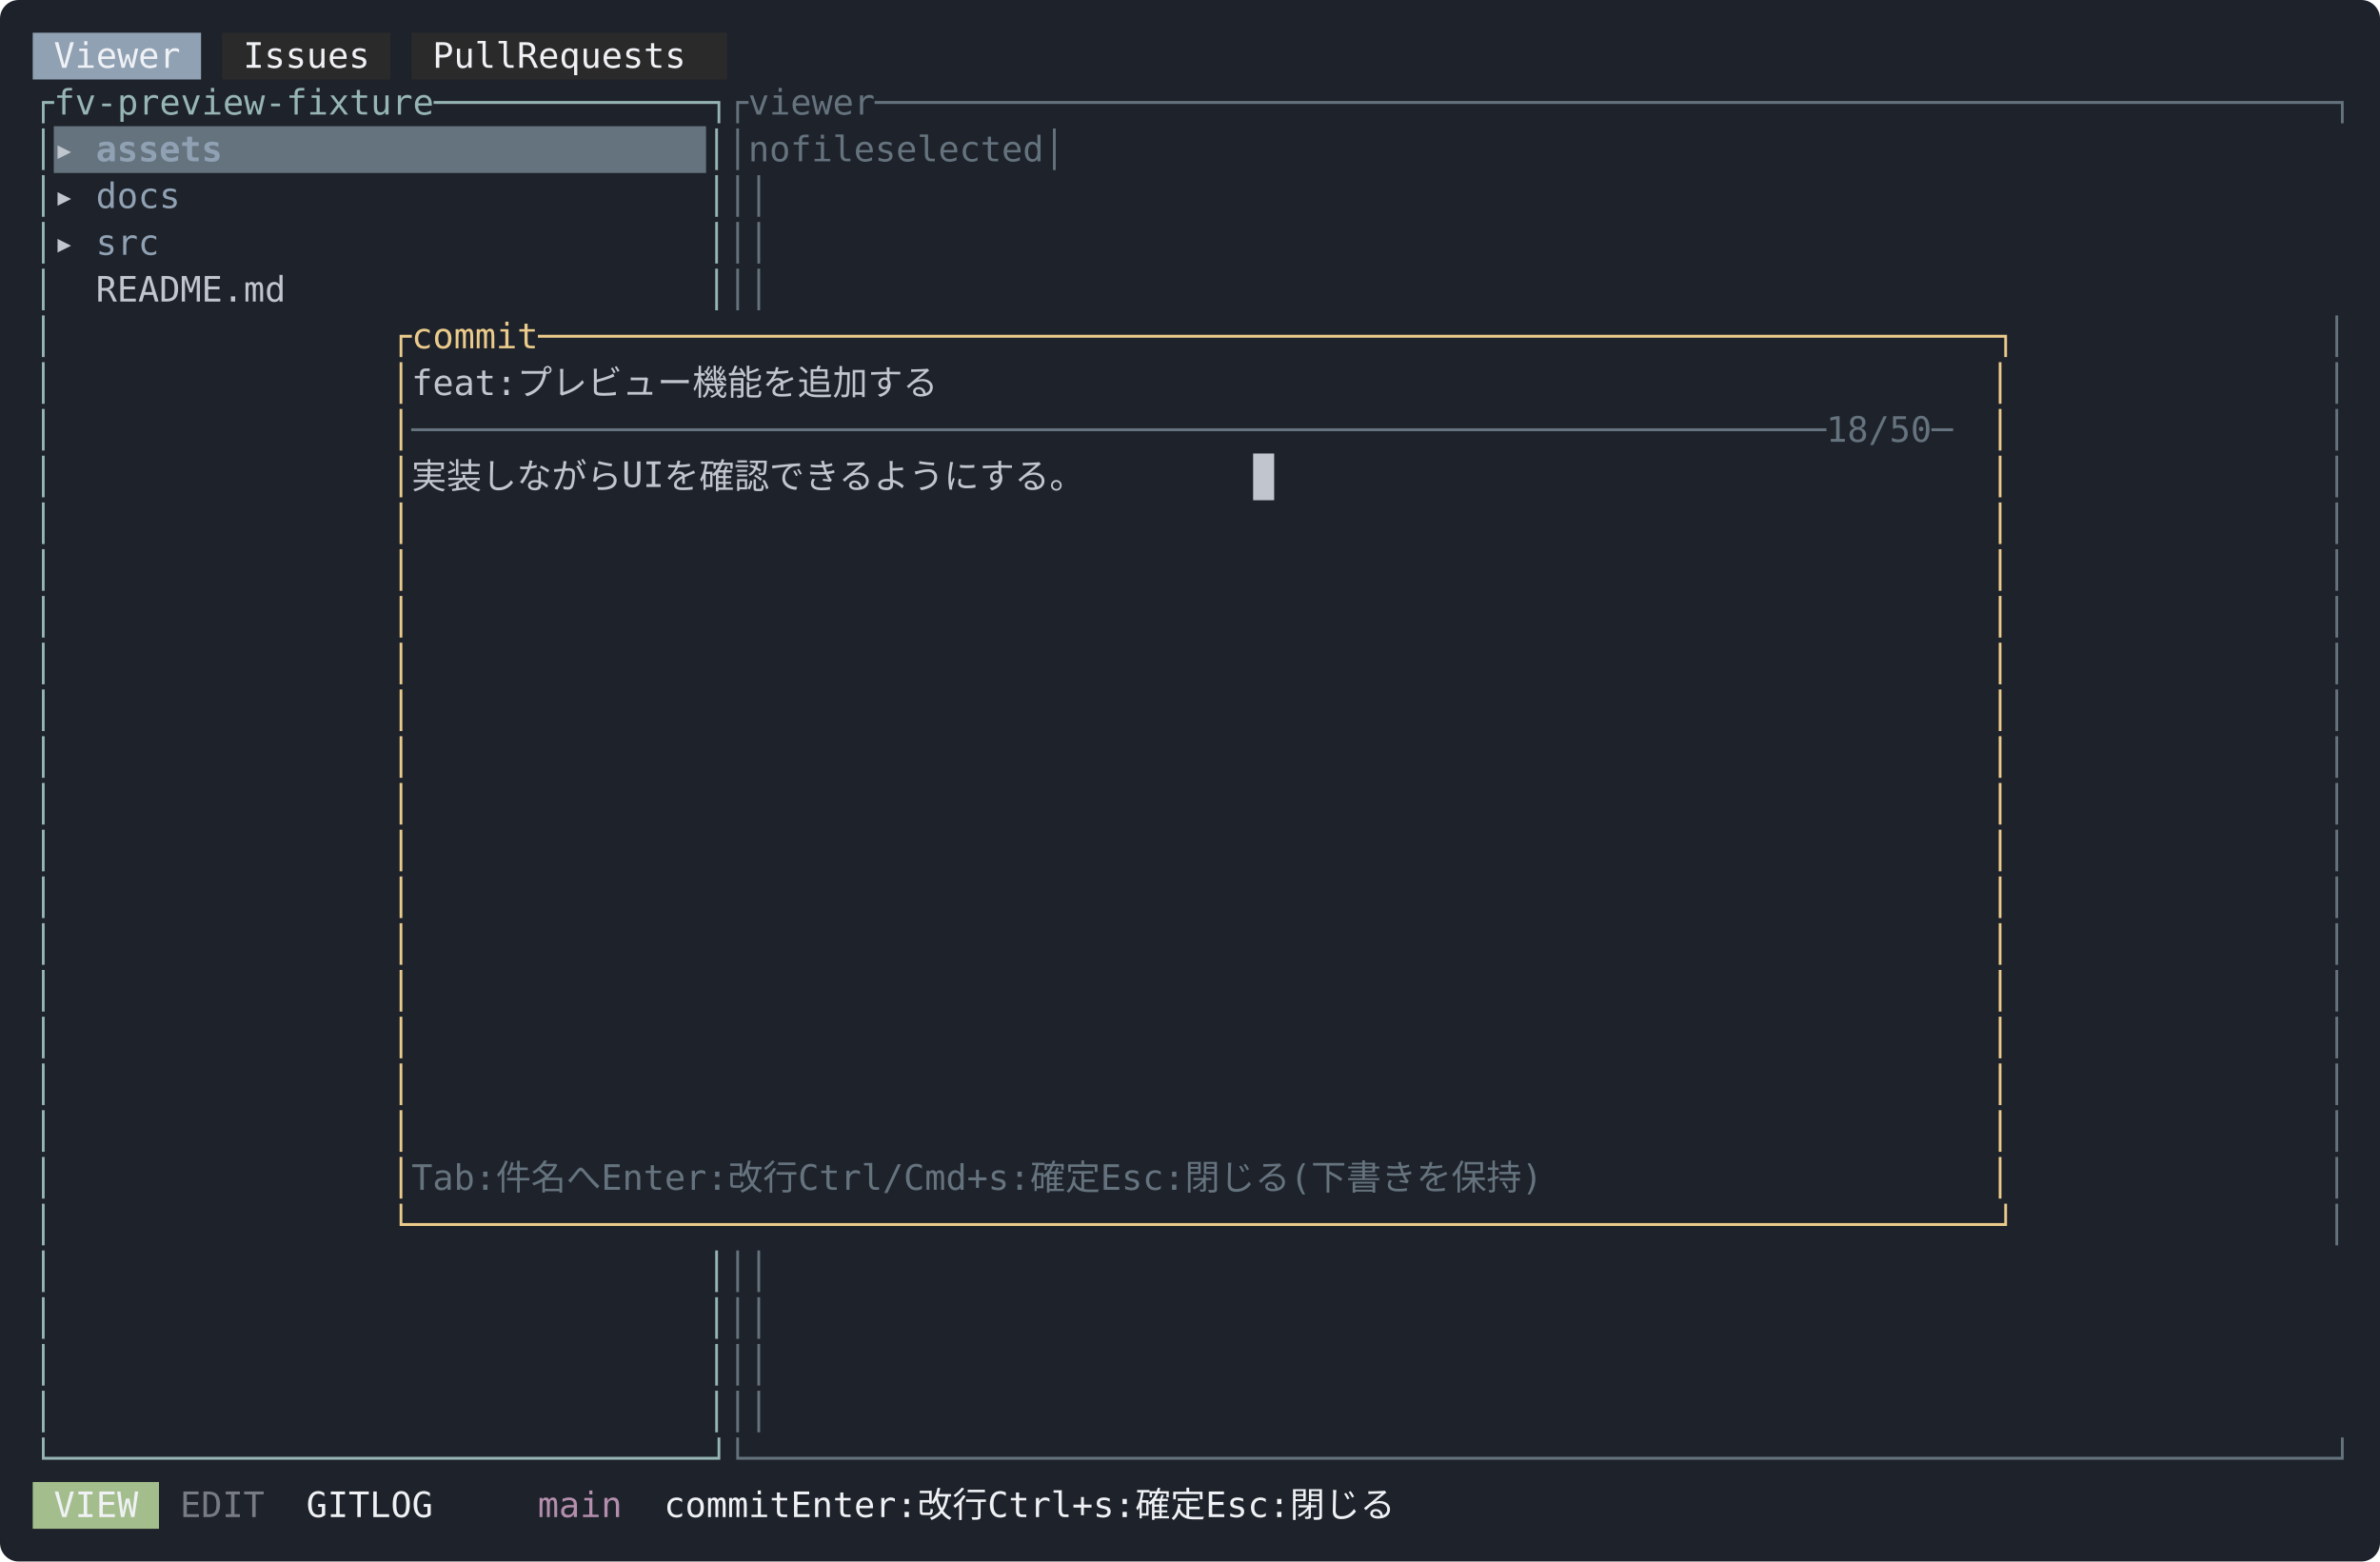
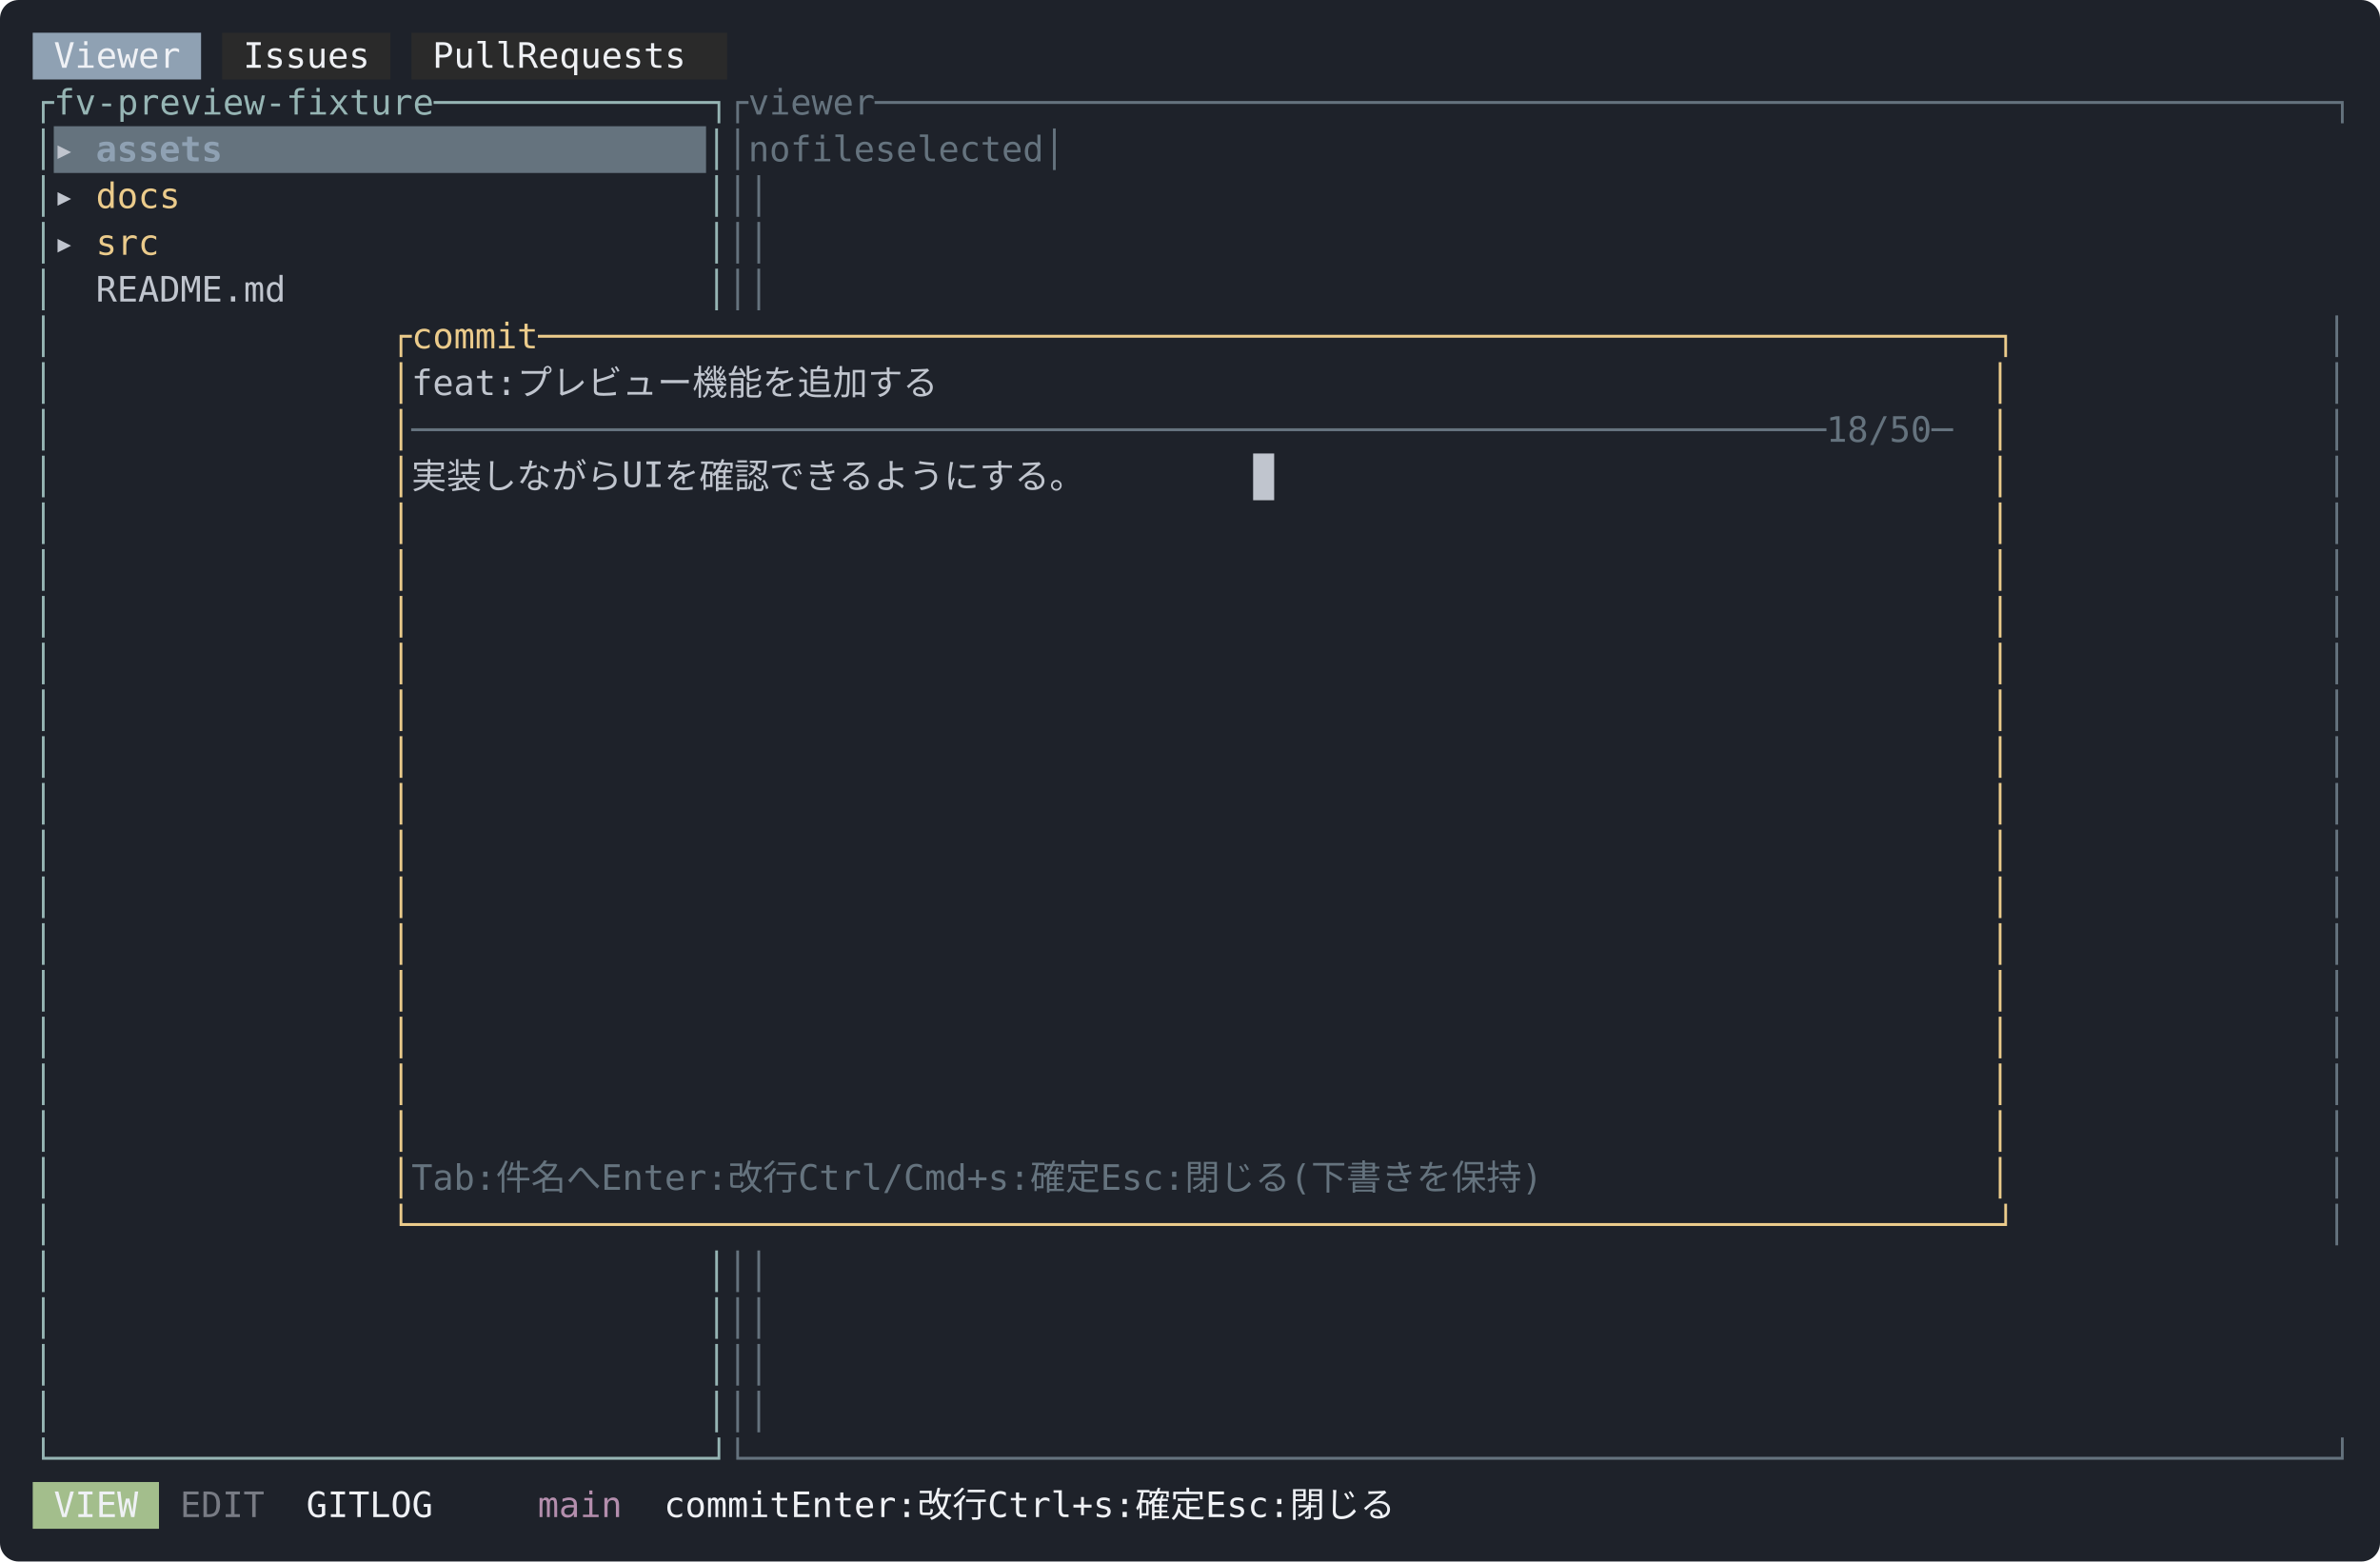
<svg xmlns="http://www.w3.org/2000/svg" width="1018" height="668" viewBox="0 0 1018 668" font-family="ui-monospace, SFMono-Regular, Menlo, Consolas, 'DejaVu Sans Mono', monospace" font-size="15">
  <rect width="1018" height="668" rx="8" fill="#1e222a" />
  <rect x="14" y="14" width="72" height="20" fill="#8fa1b3" />
  <rect x="95" y="14" width="72" height="20" fill="#2a2a2a" />
  <rect x="176" y="14" width="135" height="20" fill="#2a2a2a" />
  <text x="23 32 41 50 59 68" y="29" fill="#eff1f5">Viewer</text>
  <text x="104 113 122 131 140 149" y="29" fill="#eff1f5">Issues</text>
  <text x="185 194 203 212 230 239 248 257 266 275 284 293" y="29" fill="#eff1f5">PullRequests</text>
  <text x="14 23 32 41 50 59 68 77 86 95 104 113 122 131 140 149 158 167 176 185 194 203 212 221 230 239 248 257 266 275 284 293 302" y="49" fill="#96b5b4">┌fv-preview-fixture─────────────┐</text>
  <text x="311 320 329 338 347 356 365 374 383 392 401 410 419 428 437 446 455 464 473 482 491 500 509 518 527 536 545 554 563 572 581 590 599 608 617 626 635 644 653 662 671 680 689 698 707 716 725 734 743 752 761 770 779 788 797 806 815 824 833 842 851 860 869 878 887 896 905 914 923 932 941 950 959 968 977 986 995" y="49" fill="#65737e">┌viewer─────────────────────────────────────────────────────────────────────┐</text>
  <rect x="23" y="54" width="279" height="20" fill="#65737e" />
  <text x="14" y="69" fill="#96b5b4">│</text>
  <text x="23" y="69" fill="#c0c5ce" font-weight="bold">▸</text>
  <text x="41 50 59 68 77 86" y="69" fill="#8fa1b3" font-weight="bold">assets</text>
  <text x="302" y="69" fill="#96b5b4">│</text>
  <text x="311 320 329 347 356 365 374 392 401 410 419 428 437 446 455 995" y="69" fill="#65737e">│nofileselected│</text>
  <text x="14" y="89" fill="#96b5b4">│</text>
  <text x="23" y="89" fill="#c0c5ce">▸</text>
-   <text x="41 50 59 68" y="89" fill="#8fa1b3">docs</text>
+   <text x="41 50 59 68" y="89" fill="#ebcb8b">docs</text>
  <text x="302" y="89" fill="#96b5b4">│</text>
  <text x="311 995" y="89" fill="#65737e">││</text>
  <text x="14" y="109" fill="#96b5b4">│</text>
  <text x="23" y="109" fill="#c0c5ce">▸</text>
-   <text x="41 50 59" y="109" fill="#8fa1b3">src</text>
+   <text x="41 50 59" y="109" fill="#ebcb8b">src</text>
  <text x="302" y="109" fill="#96b5b4">│</text>
  <text x="311 995" y="109" fill="#65737e">││</text>
  <text x="14" y="129" fill="#96b5b4">│</text>
  <text x="41 50 59 68 77 86 95 104 113" y="129" fill="#c0c5ce">README.md</text>
  <text x="302" y="129" fill="#96b5b4">│</text>
  <text x="311 995" y="129" fill="#65737e">││</text>
  <text x="14" y="149" fill="#96b5b4">│</text>
  <text x="167 176 185 194 203 212 221 230 239 248 257 266 275 284 293 302 311 320 329 338 347 356 365 374 383 392 401 410 419 428 437 446 455 464 473 482 491 500 509 518 527 536 545 554 563 572 581 590 599 608 617 626 635 644 653 662 671 680 689 698 707 716 725 734 743 752 761 770 779 788 797 806 815 824 833 842 851" y="149" fill="#ebcb8b">┌commit─────────────────────────────────────────────────────────────────────┐</text>
  <text x="995" y="149" fill="#65737e">│</text>
  <text x="14" y="169" fill="#96b5b4">│</text>
  <text x="167" y="169" fill="#ebcb8b">│</text>
  <text x="176 185 194 203 212 230 248 266 284 302 320 338 356 374 392 410 428" y="169" fill="#c0c5ce">feat:プレビュー機能を追加する</text>
  <text x="851" y="169" fill="#ebcb8b">│</text>
  <text x="995" y="169" fill="#65737e">│</text>
  <text x="14" y="189" fill="#96b5b4">│</text>
  <text x="167" y="189" fill="#ebcb8b">│</text>
  <text x="176 185 194 203 212 221 230 239 248 257 266 275 284 293 302 311 320 329 338 347 356 365 374 383 392 401 410 419 428 437 446 455 464 473 482 491 500 509 518 527 536 545 554 563 572 581 590 599 608 617 626 635 644 653 662 671 680 689 698 707 716 725 734 743 752 761 770 788 797 806 815 824 842" y="189" fill="#65737e">───────────────────────────────────────────────────────────────────18/50─</text>
  <text x="851" y="189" fill="#ebcb8b">│</text>
  <text x="995" y="189" fill="#65737e">│</text>
  <rect x="536" y="194" width="9" height="20" fill="#c0c5ce" />
  <text x="14" y="209" fill="#96b5b4">│</text>
  <text x="167" y="209" fill="#ebcb8b">│</text>
  <text x="176 194 212 230 248 266 293 302 320 338 356 374 392 410 428 446 464 482 500 518" y="209" fill="#c0c5ce">実装しながらUIを確認できるようにする。</text>
  <text x="851" y="209" fill="#ebcb8b">│</text>
  <text x="995" y="209" fill="#65737e">│</text>
  <text x="14" y="229" fill="#96b5b4">│</text>
  <text x="167" y="229" fill="#ebcb8b">│</text>
  <text x="851" y="229" fill="#ebcb8b">│</text>
  <text x="995" y="229" fill="#65737e">│</text>
  <text x="14" y="249" fill="#96b5b4">│</text>
  <text x="167" y="249" fill="#ebcb8b">│</text>
  <text x="851" y="249" fill="#ebcb8b">│</text>
  <text x="995" y="249" fill="#65737e">│</text>
  <text x="14" y="269" fill="#96b5b4">│</text>
  <text x="167" y="269" fill="#ebcb8b">│</text>
  <text x="851" y="269" fill="#ebcb8b">│</text>
  <text x="995" y="269" fill="#65737e">│</text>
  <text x="14" y="289" fill="#96b5b4">│</text>
  <text x="167" y="289" fill="#ebcb8b">│</text>
  <text x="851" y="289" fill="#ebcb8b">│</text>
  <text x="995" y="289" fill="#65737e">│</text>
  <text x="14" y="309" fill="#96b5b4">│</text>
  <text x="167" y="309" fill="#ebcb8b">│</text>
  <text x="851" y="309" fill="#ebcb8b">│</text>
  <text x="995" y="309" fill="#65737e">│</text>
  <text x="14" y="329" fill="#96b5b4">│</text>
  <text x="167" y="329" fill="#ebcb8b">│</text>
  <text x="851" y="329" fill="#ebcb8b">│</text>
  <text x="995" y="329" fill="#65737e">│</text>
  <text x="14" y="349" fill="#96b5b4">│</text>
  <text x="167" y="349" fill="#ebcb8b">│</text>
  <text x="851" y="349" fill="#ebcb8b">│</text>
  <text x="995" y="349" fill="#65737e">│</text>
  <text x="14" y="369" fill="#96b5b4">│</text>
  <text x="167" y="369" fill="#ebcb8b">│</text>
  <text x="851" y="369" fill="#ebcb8b">│</text>
  <text x="995" y="369" fill="#65737e">│</text>
  <text x="14" y="389" fill="#96b5b4">│</text>
  <text x="167" y="389" fill="#ebcb8b">│</text>
  <text x="851" y="389" fill="#ebcb8b">│</text>
  <text x="995" y="389" fill="#65737e">│</text>
  <text x="14" y="409" fill="#96b5b4">│</text>
  <text x="167" y="409" fill="#ebcb8b">│</text>
  <text x="851" y="409" fill="#ebcb8b">│</text>
  <text x="995" y="409" fill="#65737e">│</text>
  <text x="14" y="429" fill="#96b5b4">│</text>
  <text x="167" y="429" fill="#ebcb8b">│</text>
  <text x="851" y="429" fill="#ebcb8b">│</text>
  <text x="995" y="429" fill="#65737e">│</text>
  <text x="14" y="449" fill="#96b5b4">│</text>
  <text x="167" y="449" fill="#ebcb8b">│</text>
  <text x="851" y="449" fill="#ebcb8b">│</text>
  <text x="995" y="449" fill="#65737e">│</text>
  <text x="14" y="469" fill="#96b5b4">│</text>
  <text x="167" y="469" fill="#ebcb8b">│</text>
  <text x="851" y="469" fill="#ebcb8b">│</text>
  <text x="995" y="469" fill="#65737e">│</text>
  <text x="14" y="489" fill="#96b5b4">│</text>
  <text x="167" y="489" fill="#ebcb8b">│</text>
  <text x="851" y="489" fill="#ebcb8b">│</text>
  <text x="995" y="489" fill="#65737e">│</text>
  <text x="14" y="509" fill="#96b5b4">│</text>
  <text x="167" y="509" fill="#ebcb8b">│</text>
  <text x="176 185 194 203 221 239 257 293 302 311 320 329 338 356 374 410 419 428 437 446 455 464 473 482 491 500 518 536 572 581 590 599 617 635 653 680 689 707 725 743 761 779 797" y="509" fill="#65737e">Tab:件名へEnter:改行Ctrl/Cmd+s:確定Esc:閉じる(下書きを保持)</text>
  <text x="851" y="509" fill="#ebcb8b">│</text>
  <text x="995" y="509" fill="#65737e">│</text>
  <text x="14" y="529" fill="#96b5b4">│</text>
  <text x="167 176 185 194 203 212 221 230 239 248 257 266 275 284 293 302 311 320 329 338 347 356 365 374 383 392 401 410 419 428 437 446 455 464 473 482 491 500 509 518 527 536 545 554 563 572 581 590 599 608 617 626 635 644 653 662 671 680 689 698 707 716 725 734 743 752 761 770 779 788 797 806 815 824 833 842 851" y="529" fill="#ebcb8b">└───────────────────────────────────────────────────────────────────────────┘</text>
  <text x="995" y="529" fill="#65737e">│</text>
  <text x="14" y="549" fill="#96b5b4">│</text>
  <text x="302" y="549" fill="#96b5b4">│</text>
  <text x="311 995" y="549" fill="#65737e">││</text>
  <text x="14" y="569" fill="#96b5b4">│</text>
  <text x="302" y="569" fill="#96b5b4">│</text>
  <text x="311 995" y="569" fill="#65737e">││</text>
  <text x="14" y="589" fill="#96b5b4">│</text>
  <text x="302" y="589" fill="#96b5b4">│</text>
  <text x="311 995" y="589" fill="#65737e">││</text>
  <text x="14" y="609" fill="#96b5b4">│</text>
  <text x="302" y="609" fill="#96b5b4">│</text>
  <text x="311 995" y="609" fill="#65737e">││</text>
  <text x="14 23 32 41 50 59 68 77 86 95 104 113 122 131 140 149 158 167 176 185 194 203 212 221 230 239 248 257 266 275 284 293 302" y="629" fill="#96b5b4">└───────────────────────────────┘</text>
  <text x="311 320 329 338 347 356 365 374 383 392 401 410 419 428 437 446 455 464 473 482 491 500 509 518 527 536 545 554 563 572 581 590 599 608 617 626 635 644 653 662 671 680 689 698 707 716 725 734 743 752 761 770 779 788 797 806 815 824 833 842 851 860 869 878 887 896 905 914 923 932 941 950 959 968 977 986 995" y="629" fill="#65737e">└───────────────────────────────────────────────────────────────────────────┘</text>
  <rect x="14" y="634" width="54" height="20" fill="#a3be8c" />
  <text x="23 32 41 50" y="649" fill="#eff1f5">VIEW</text>
  <text x="77 86 95 104" y="649" fill="#c0c5ce" fill-opacity="0.55">EDIT</text>
  <text x="131 140 149 176 185 194" y="649" fill="#eff1f5">GITLOG</text>
  <text x="230 239 248 257" y="649" fill="#b48ead">main</text>
  <text x="284 293 302 311 320 329 356 365 374 383 392 401 419 437 473 482 491 500 509 518 527 545 563 599 608 617 626 644 662 680" y="649" fill="#eff1f5">commitEnter:改行Ctrl+s:確定Esc:閉じる</text>
</svg>
